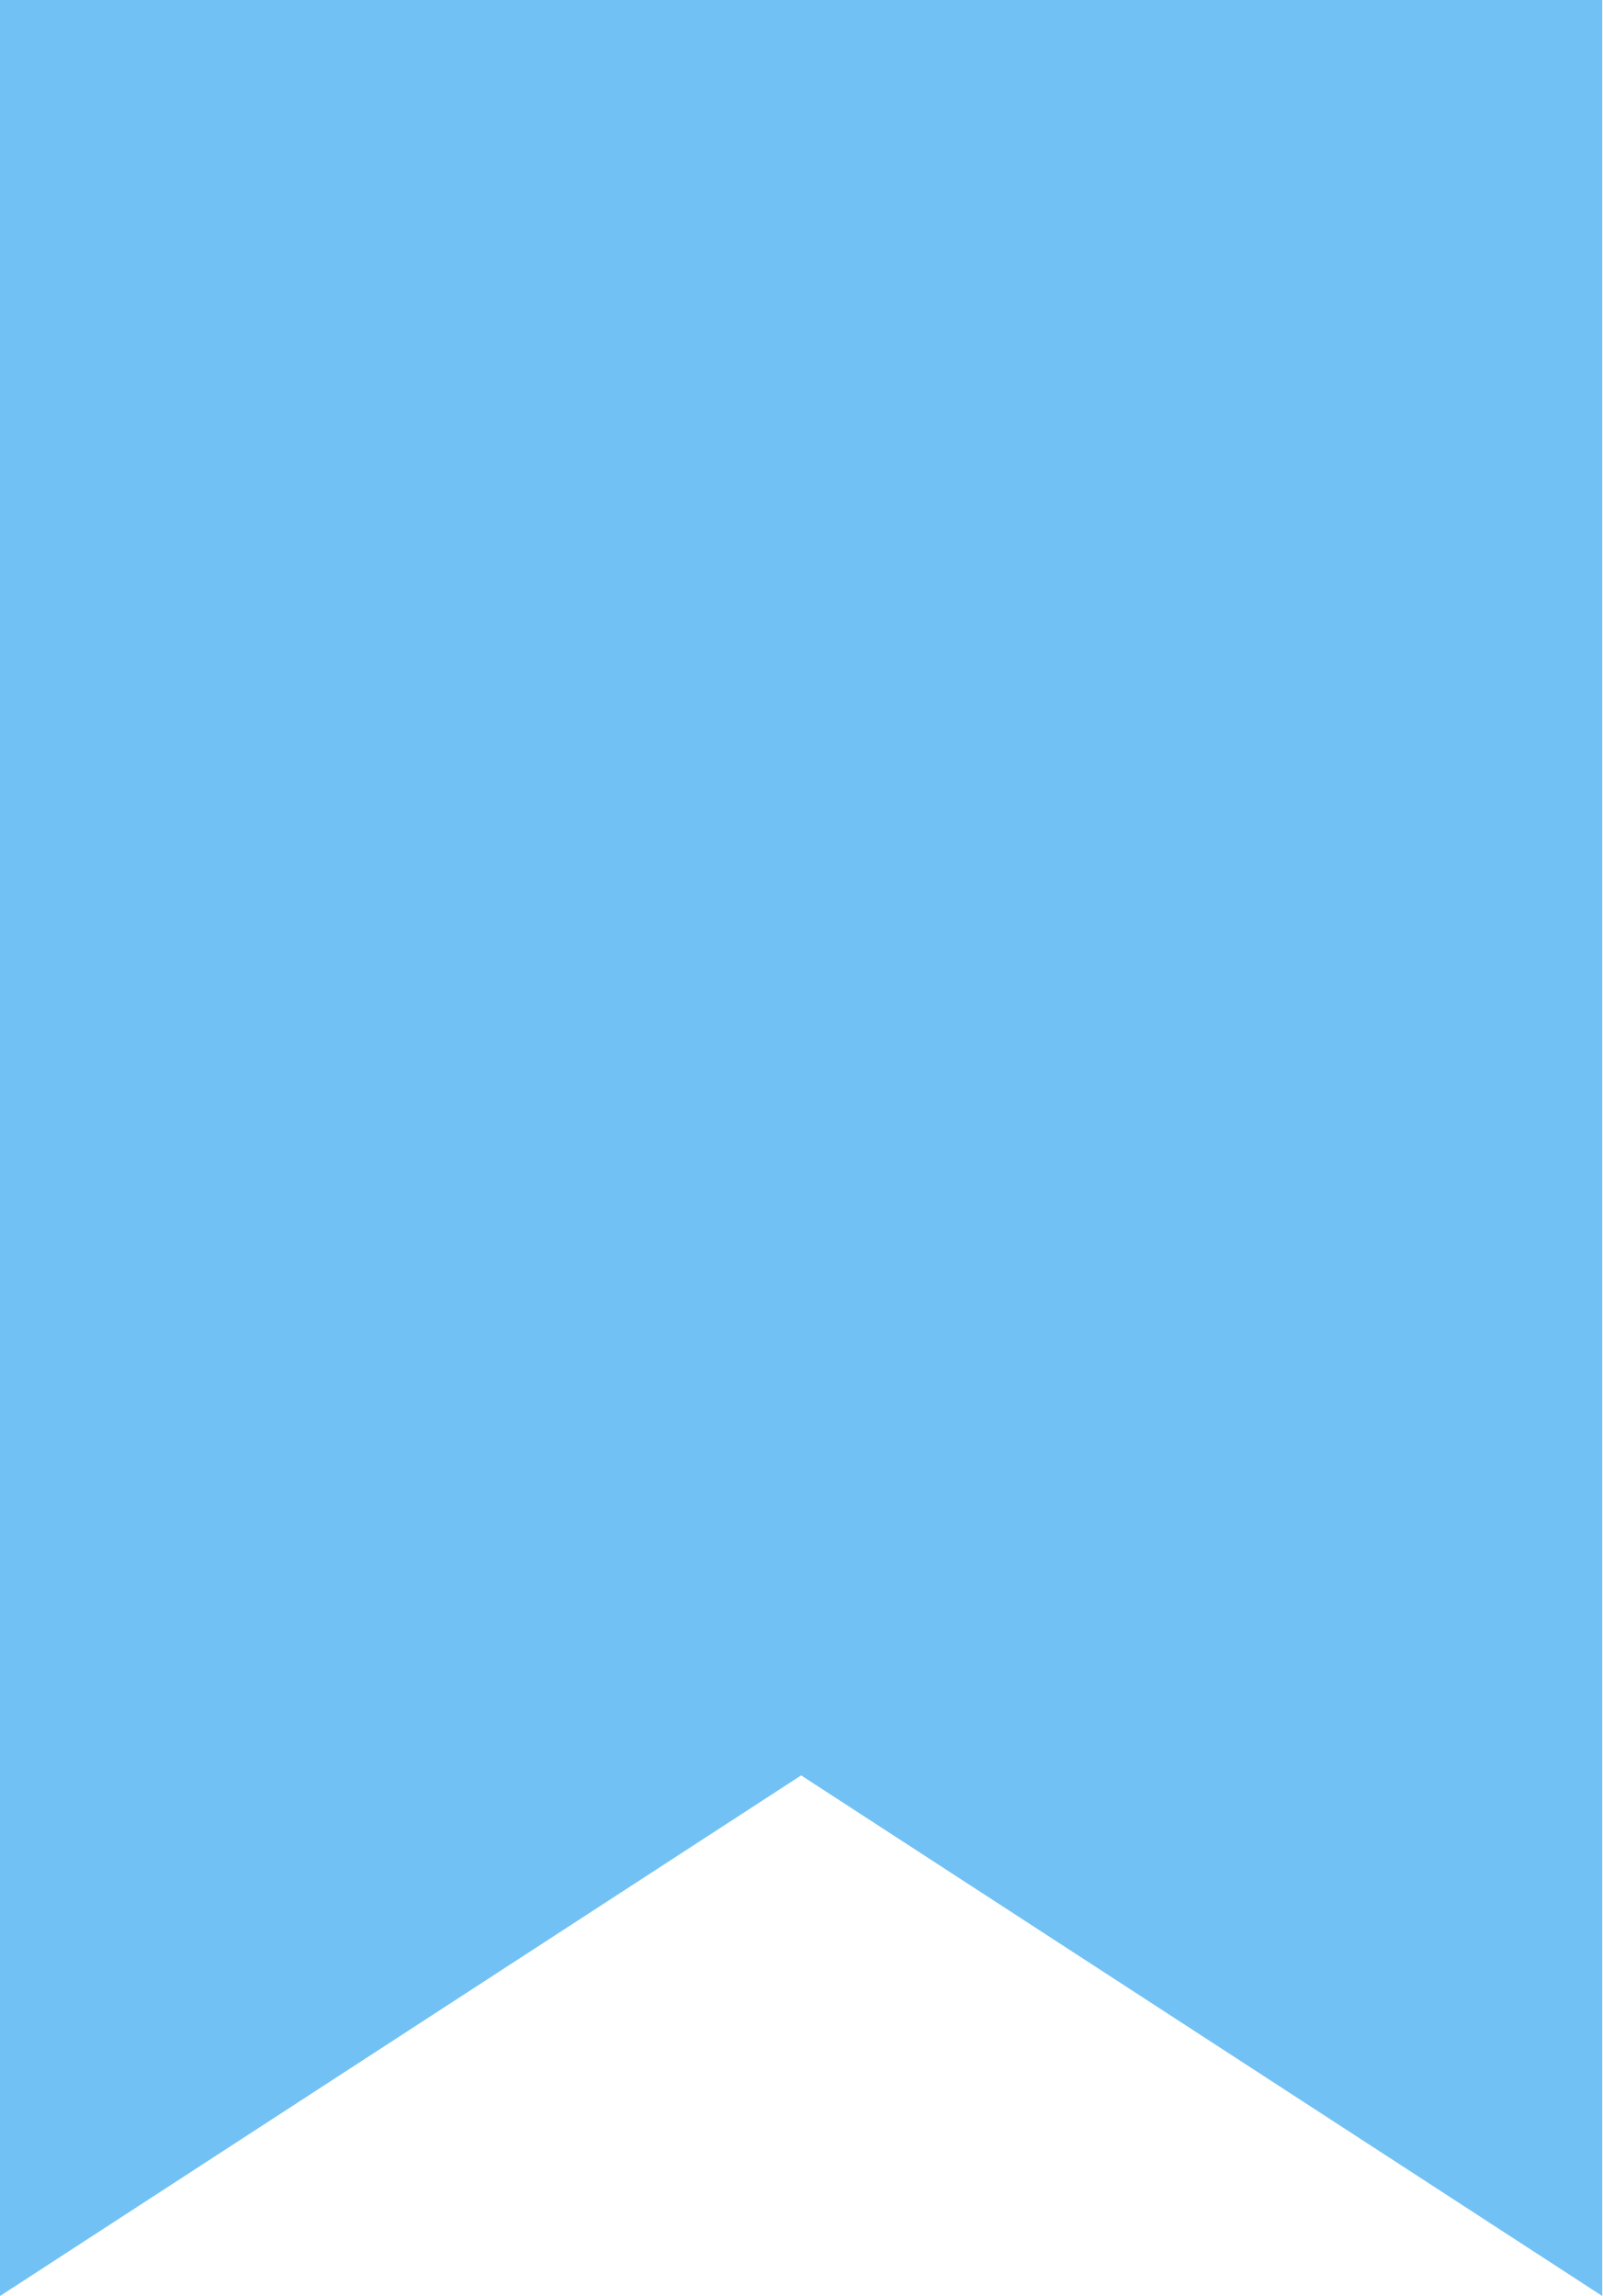
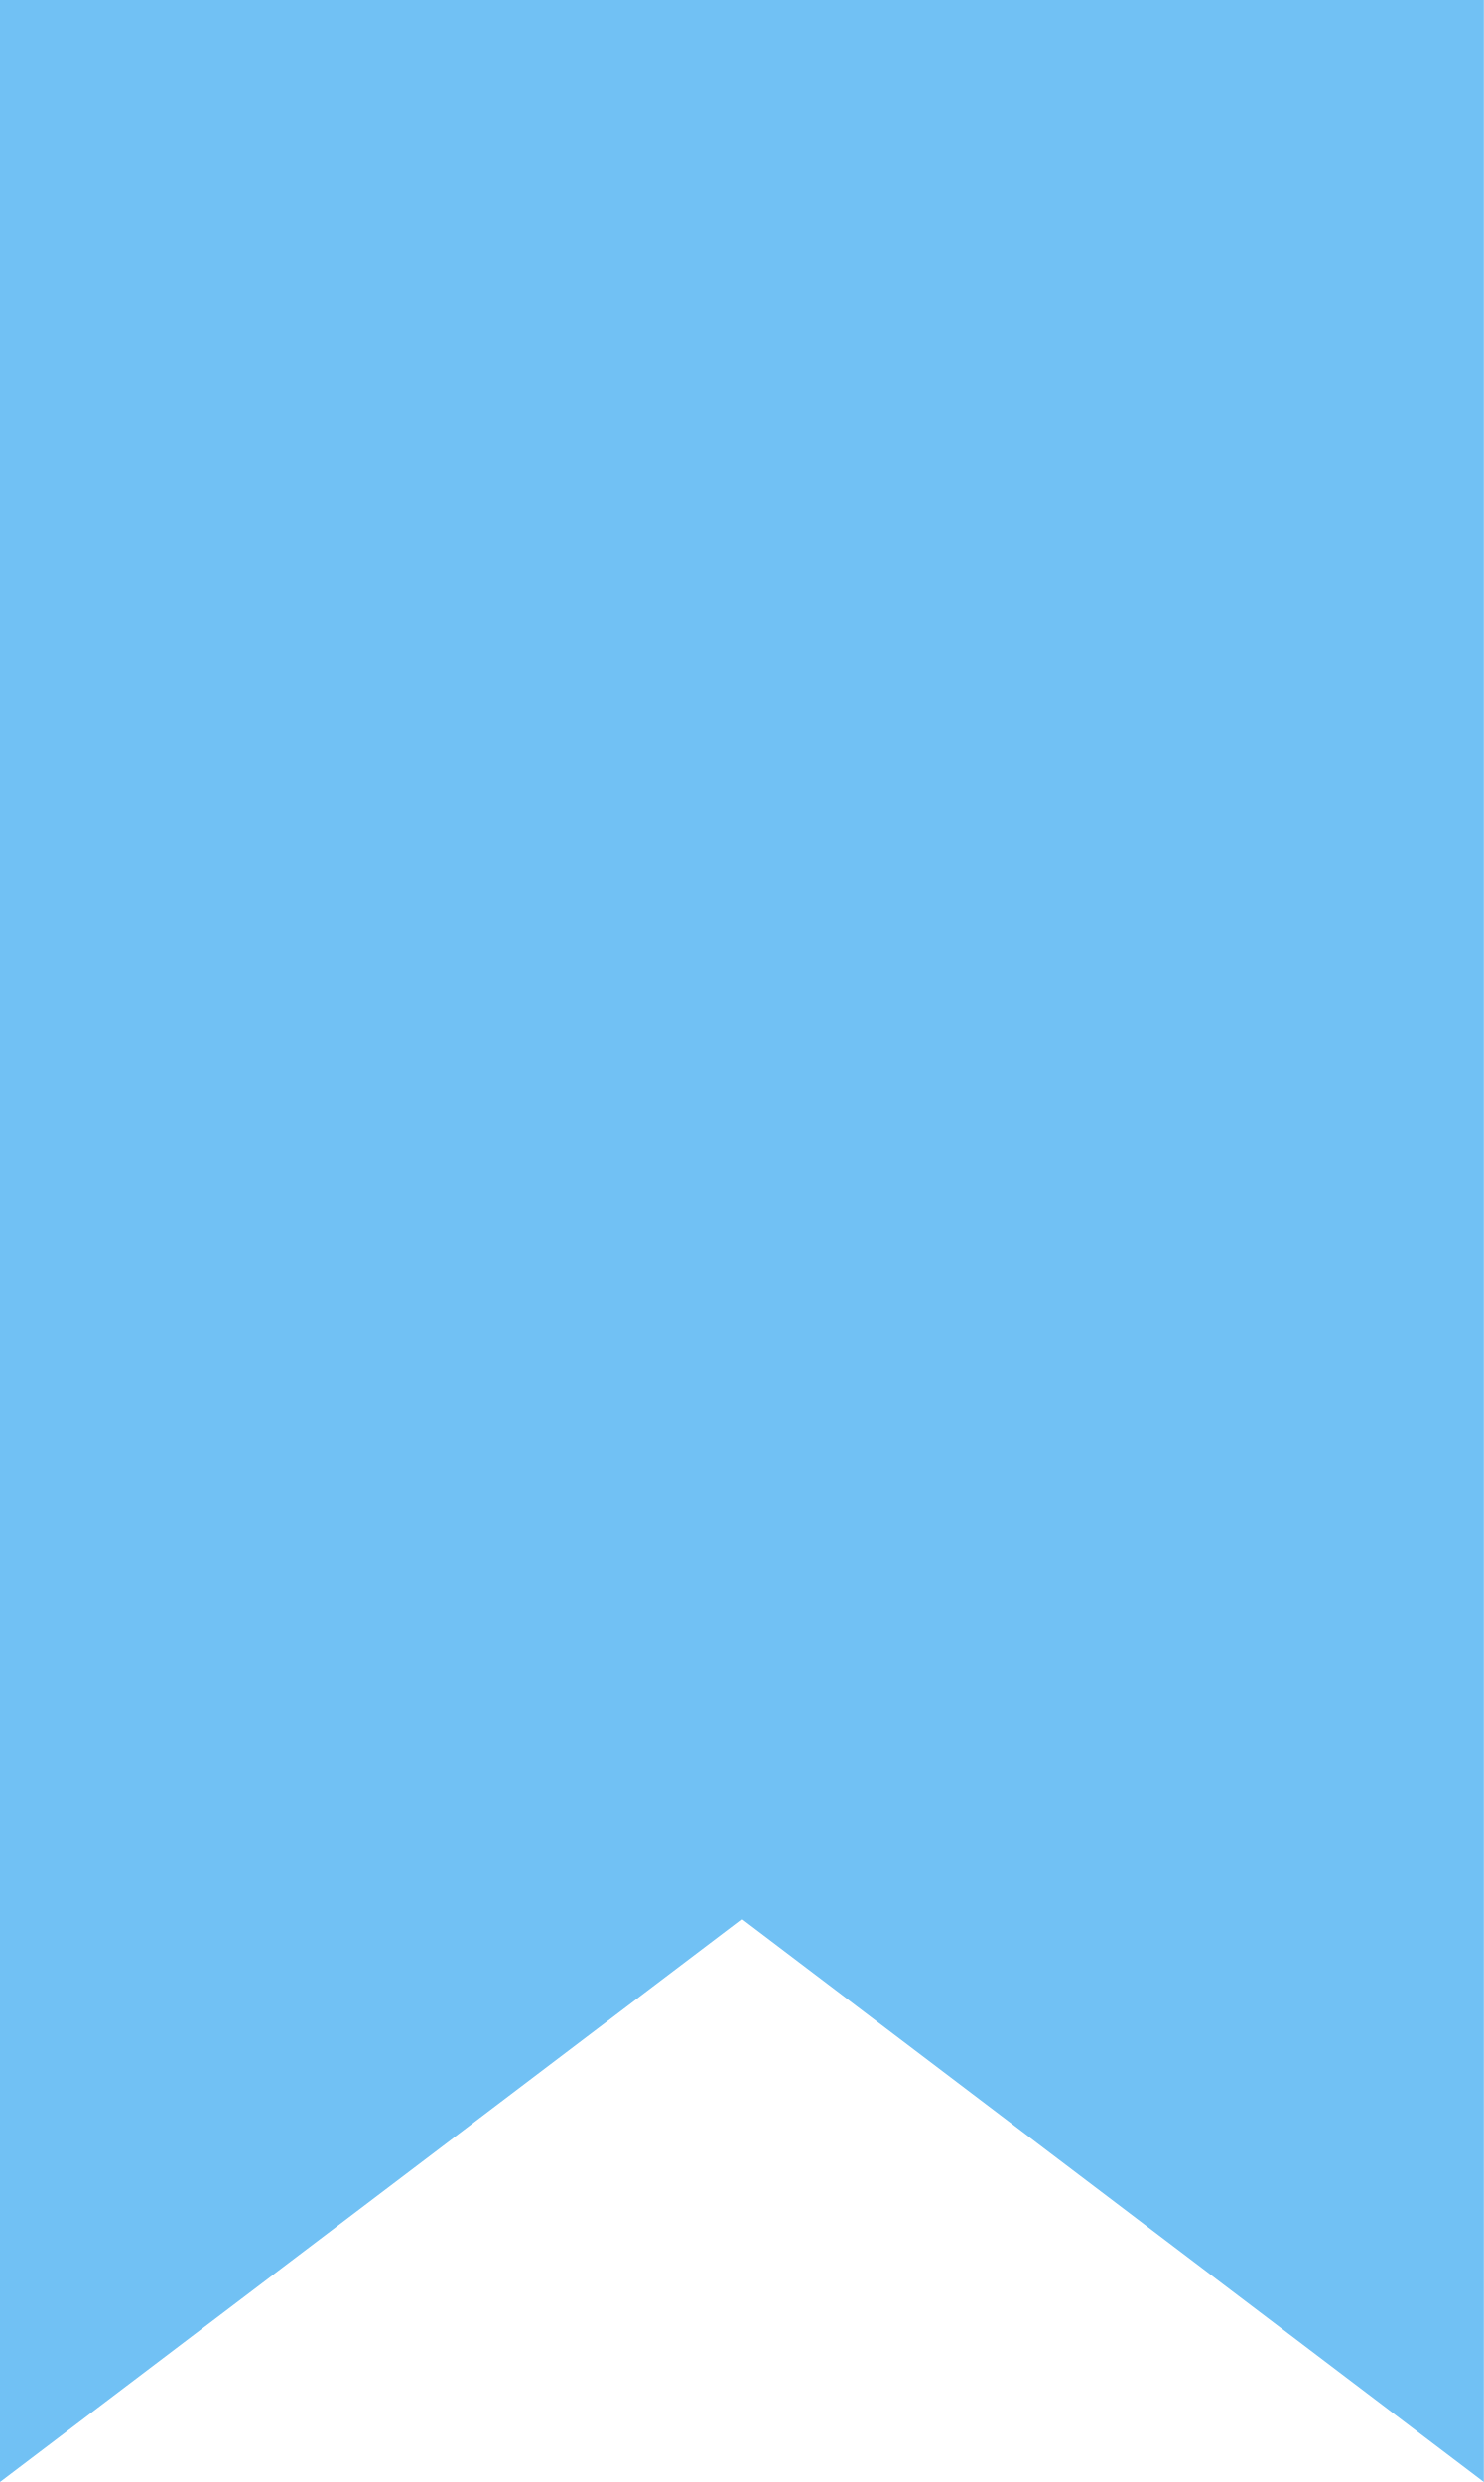
- <svg xmlns="http://www.w3.org/2000/svg" version="1.1" id="Layer_1" x="0px" y="0px" viewBox="0 0 120 172" style="enable-background:new 0 0 120 172;" xml:space="preserve">
+ <svg xmlns="http://www.w3.org/2000/svg" version="1.1" id="Layer_1" x="0px" y="0px" viewBox="0 0 116 194" style="enable-background:new 0 0 116 194;" xml:space="preserve">
  <style type="text/css">
	.st0{fill:#71C1F4;}
</style>
-   <polygon class="st0" points="0,0 120,0 120,172 60,133 0,172 " />
+   <polygon class="st0" points="0,0 116,0 116,194 58,150 0,194 " />
</svg>
